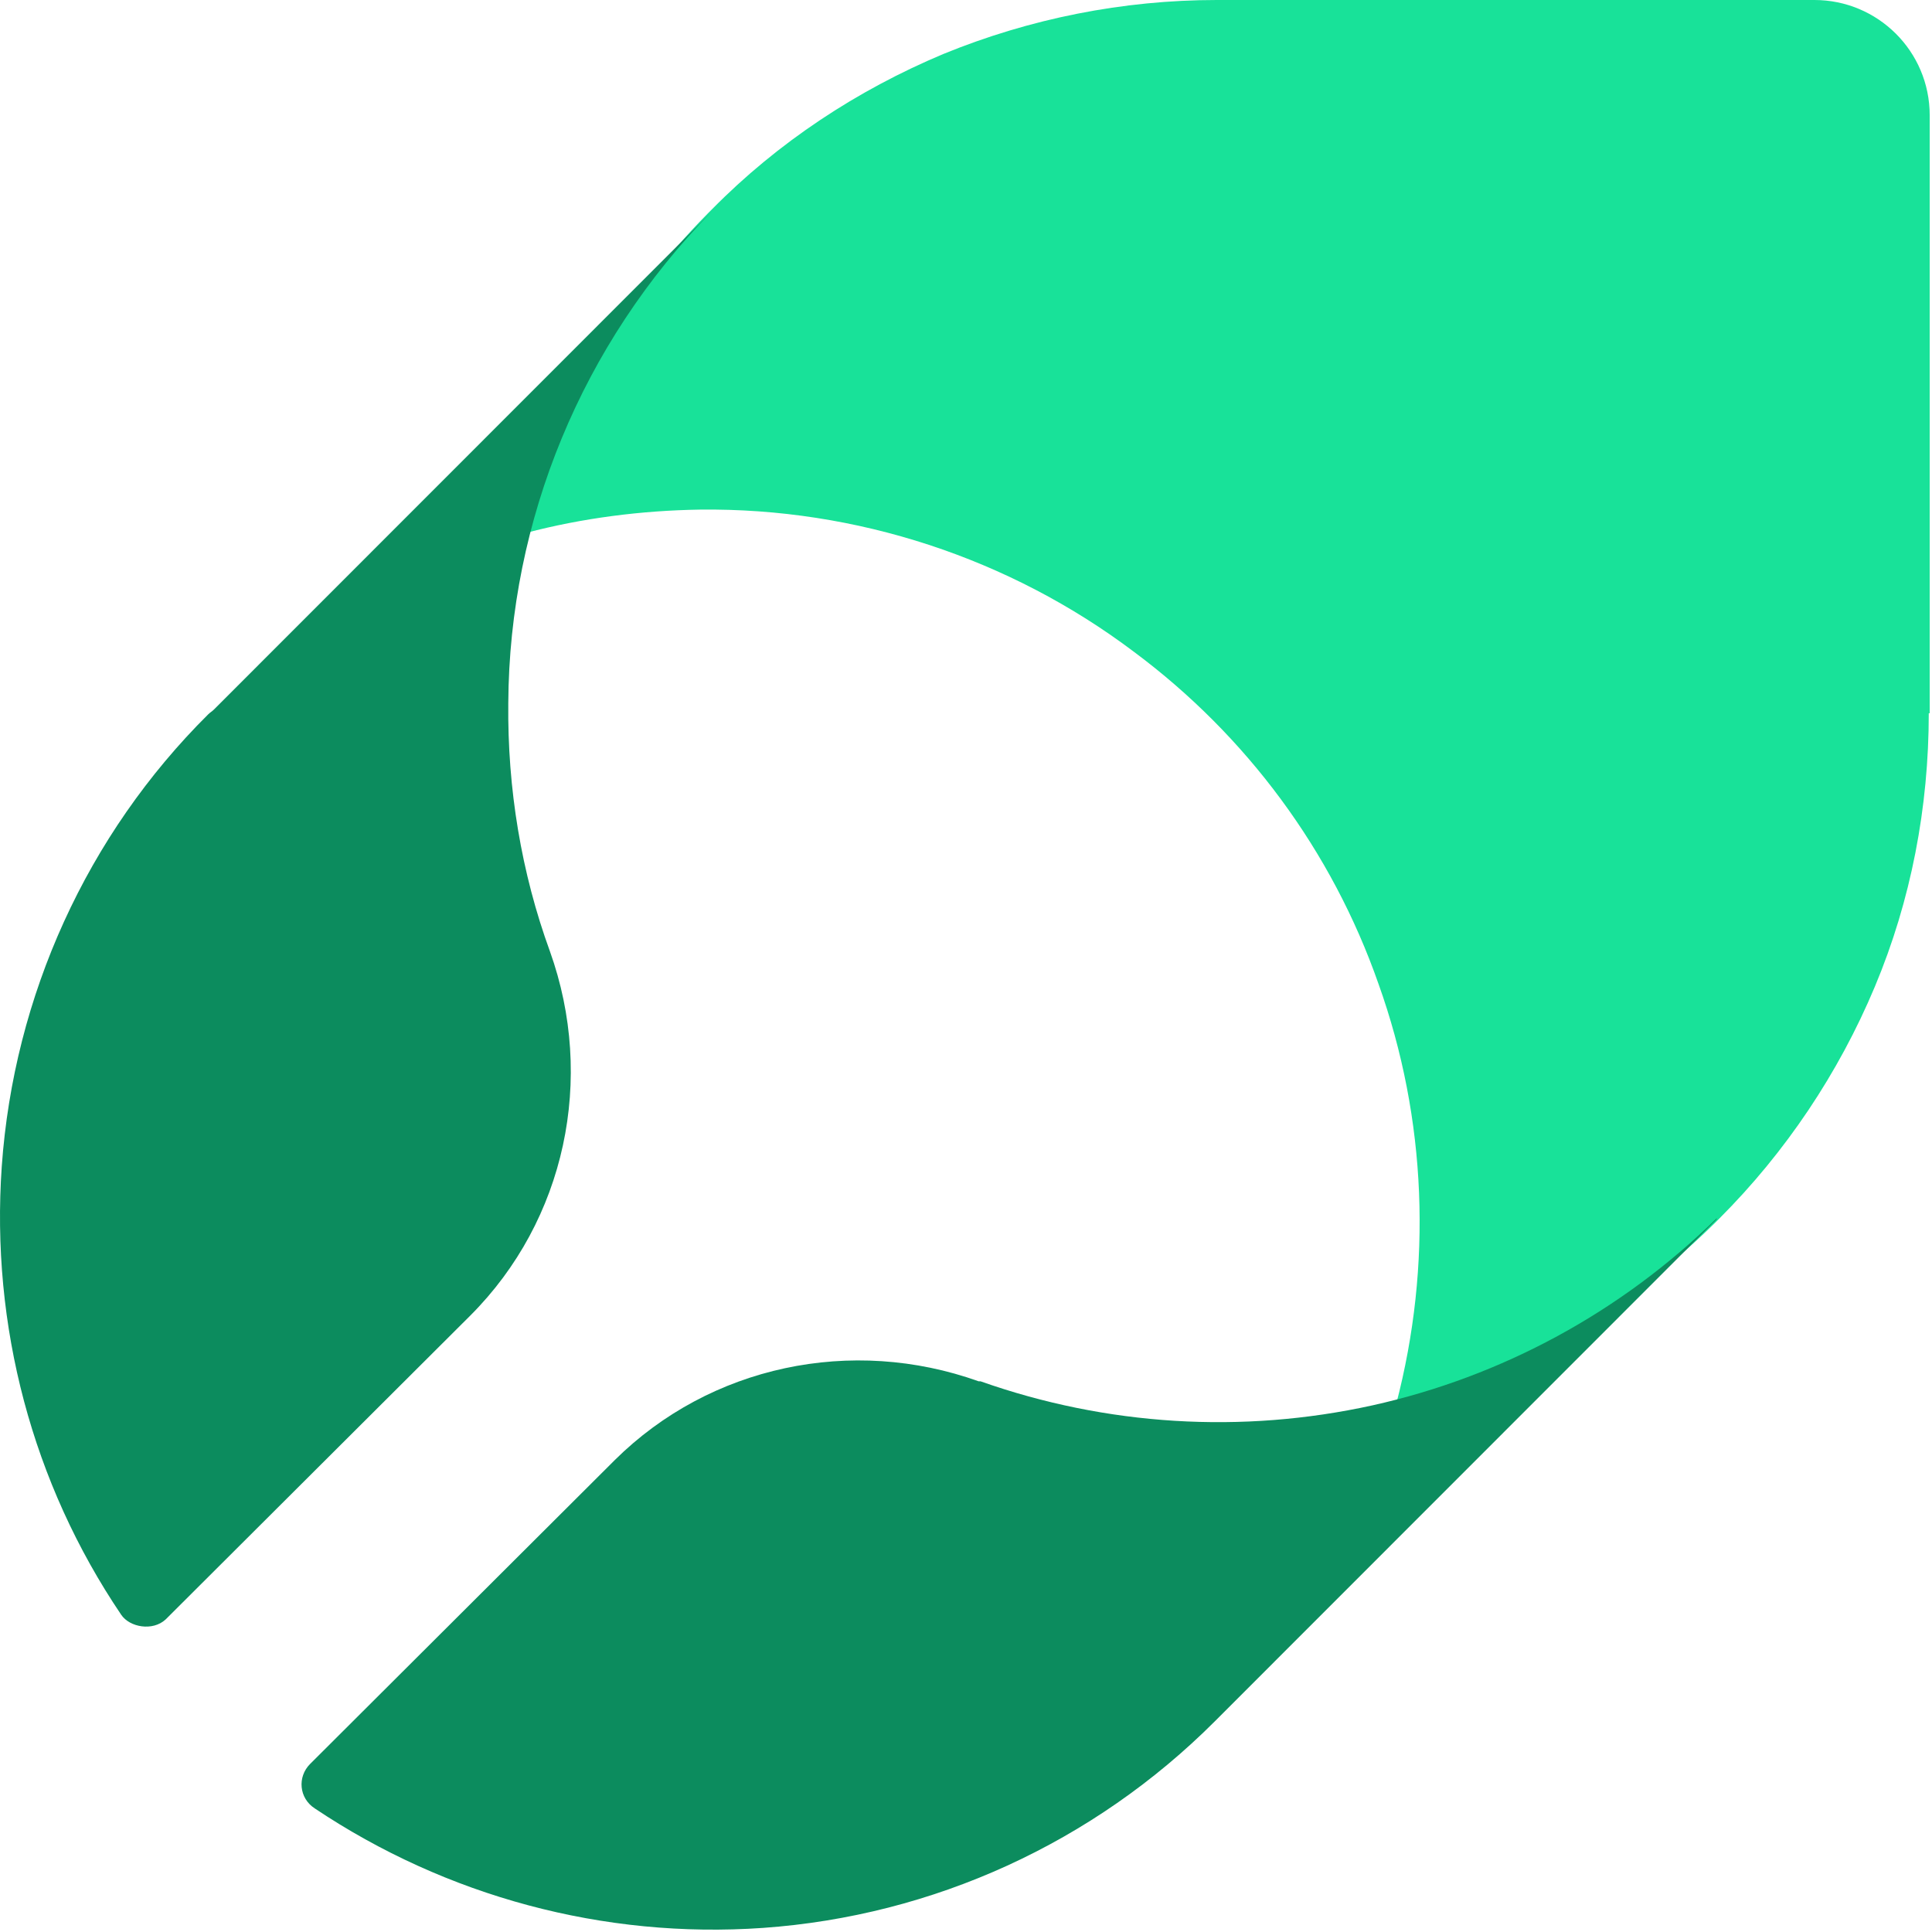
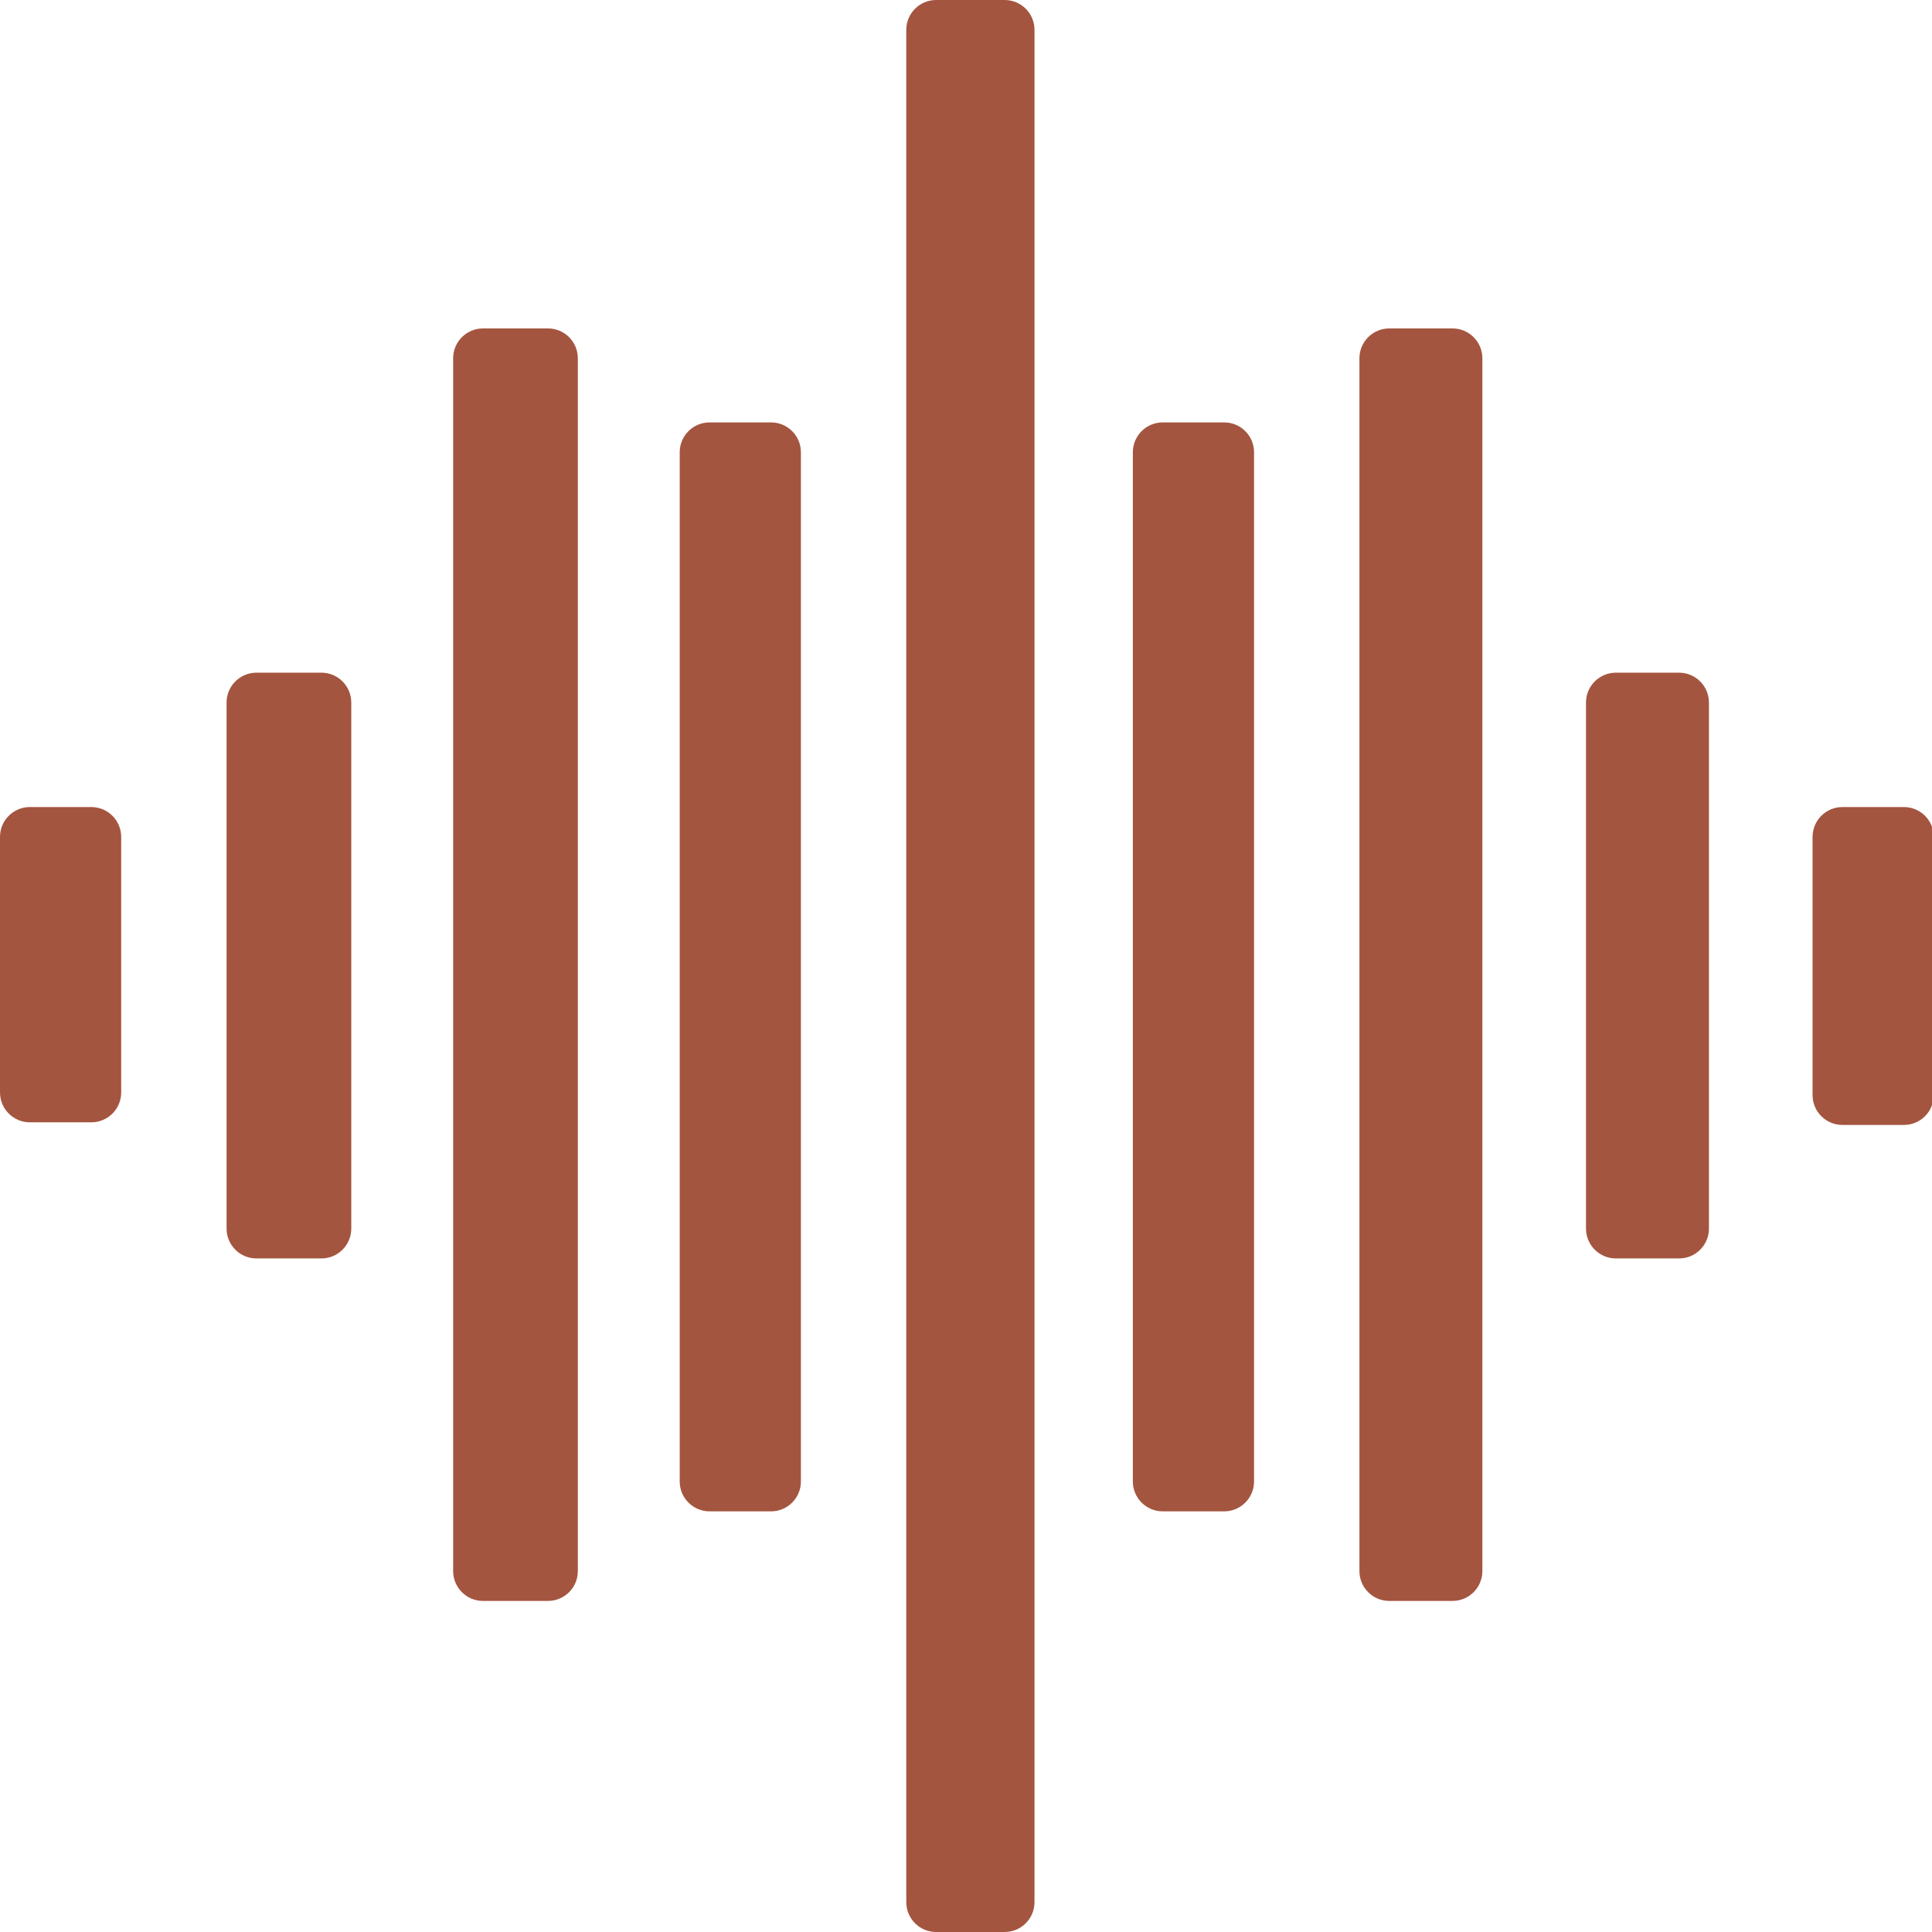
- <svg xmlns="http://www.w3.org/2000/svg" width="502" height="502" viewBox="0 0 502 502" fill="none">
-   <path d="M501.402 185.33V29.962C501.402 13.29 487.876 0 471.453 0H316.156C291.763 0 267.611 4.832 245.15 14.014C222.689 23.438 202.16 36.969 185.012 54.367L183.804 55.575C161.101 78.53 144.92 107.042 136.708 138.454C151.441 134.588 166.656 132.655 181.871 132.413C222.447 131.93 262.298 144.978 294.661 169.383C323.885 191.13 346.104 221.092 358.18 255.645C370.739 290.681 372.188 328.859 362.769 364.862C393.925 356.647 422.666 340.457 445.611 317.744L446.818 316.536C463.966 299.38 477.732 278.841 487.151 256.37C496.571 233.898 501.16 209.735 501.16 185.33H501.402Z" fill="#18E299" />
-   <path d="M132.071 182.706C132.312 135.044 151.32 89.307 184.764 55.125L55.557 184.391C55.076 184.873 54.594 185.113 54.113 185.595C22.593 216.888 3.586 258.774 0.458 303.066C-2.43 344.47 8.397 385.392 31.496 419.575C33.699 422.835 39.677 423.907 43.046 420.778L122.206 341.822C146.989 317.028 154.689 280.198 142.899 247.219C135.44 226.758 131.831 204.852 132.071 182.706Z" fill="#0C8C5E" />
-   <path d="M446.067 316.547C421.284 340.86 390.245 357.71 356.56 365.172C322.634 372.635 287.506 370.468 254.783 358.914C254.783 358.914 254.542 358.914 254.301 358.914C221.338 347.118 184.525 354.821 159.742 379.375L80.581 458.331C77.212 461.701 77.694 467.238 81.784 469.885C115.95 492.754 156.855 503.827 198.24 500.938C242.512 497.809 284.137 478.792 315.656 447.258L316.859 446.054L446.067 316.788V316.547Z" fill="#0C8C5E" />
+ <svg xmlns="http://www.w3.org/2000/svg" width="512" height="512" viewBox="0 0 22 22" aria-hidden="true" shape-rendering="geometricPrecision">
+   <rect x="0.00" y="9.19" width="1.38" height="3.59" rx="0.34" fill="#A4553F" />
+   <rect x="2.58" y="7.66" width="1.42" height="6.67" rx="0.34" fill="#A4553F" />
+   <rect x="5.16" y="3.74" width="1.42" height="14.49" rx="0.34" fill="#A4553F" />
+   <rect x="7.74" y="4.81" width="1.38" height="12.40" rx="0.34" fill="#A4553F" />
+   <rect x="10.32" y="0.00" width="1.46" height="22.00" rx="0.34" fill="#A4553F" />
+   <rect x="12.90" y="4.81" width="1.38" height="12.40" rx="0.34" fill="#A4553F" />
+   <rect x="15.48" y="3.74" width="1.40" height="14.49" rx="0.34" fill="#A4553F" />
+   <rect x="18.06" y="7.66" width="1.40" height="6.67" rx="0.34" fill="#A4553F" />
+   <rect x="20.64" y="9.19" width="1.38" height="3.62" rx="0.34" fill="#A4553F" />
</svg>
